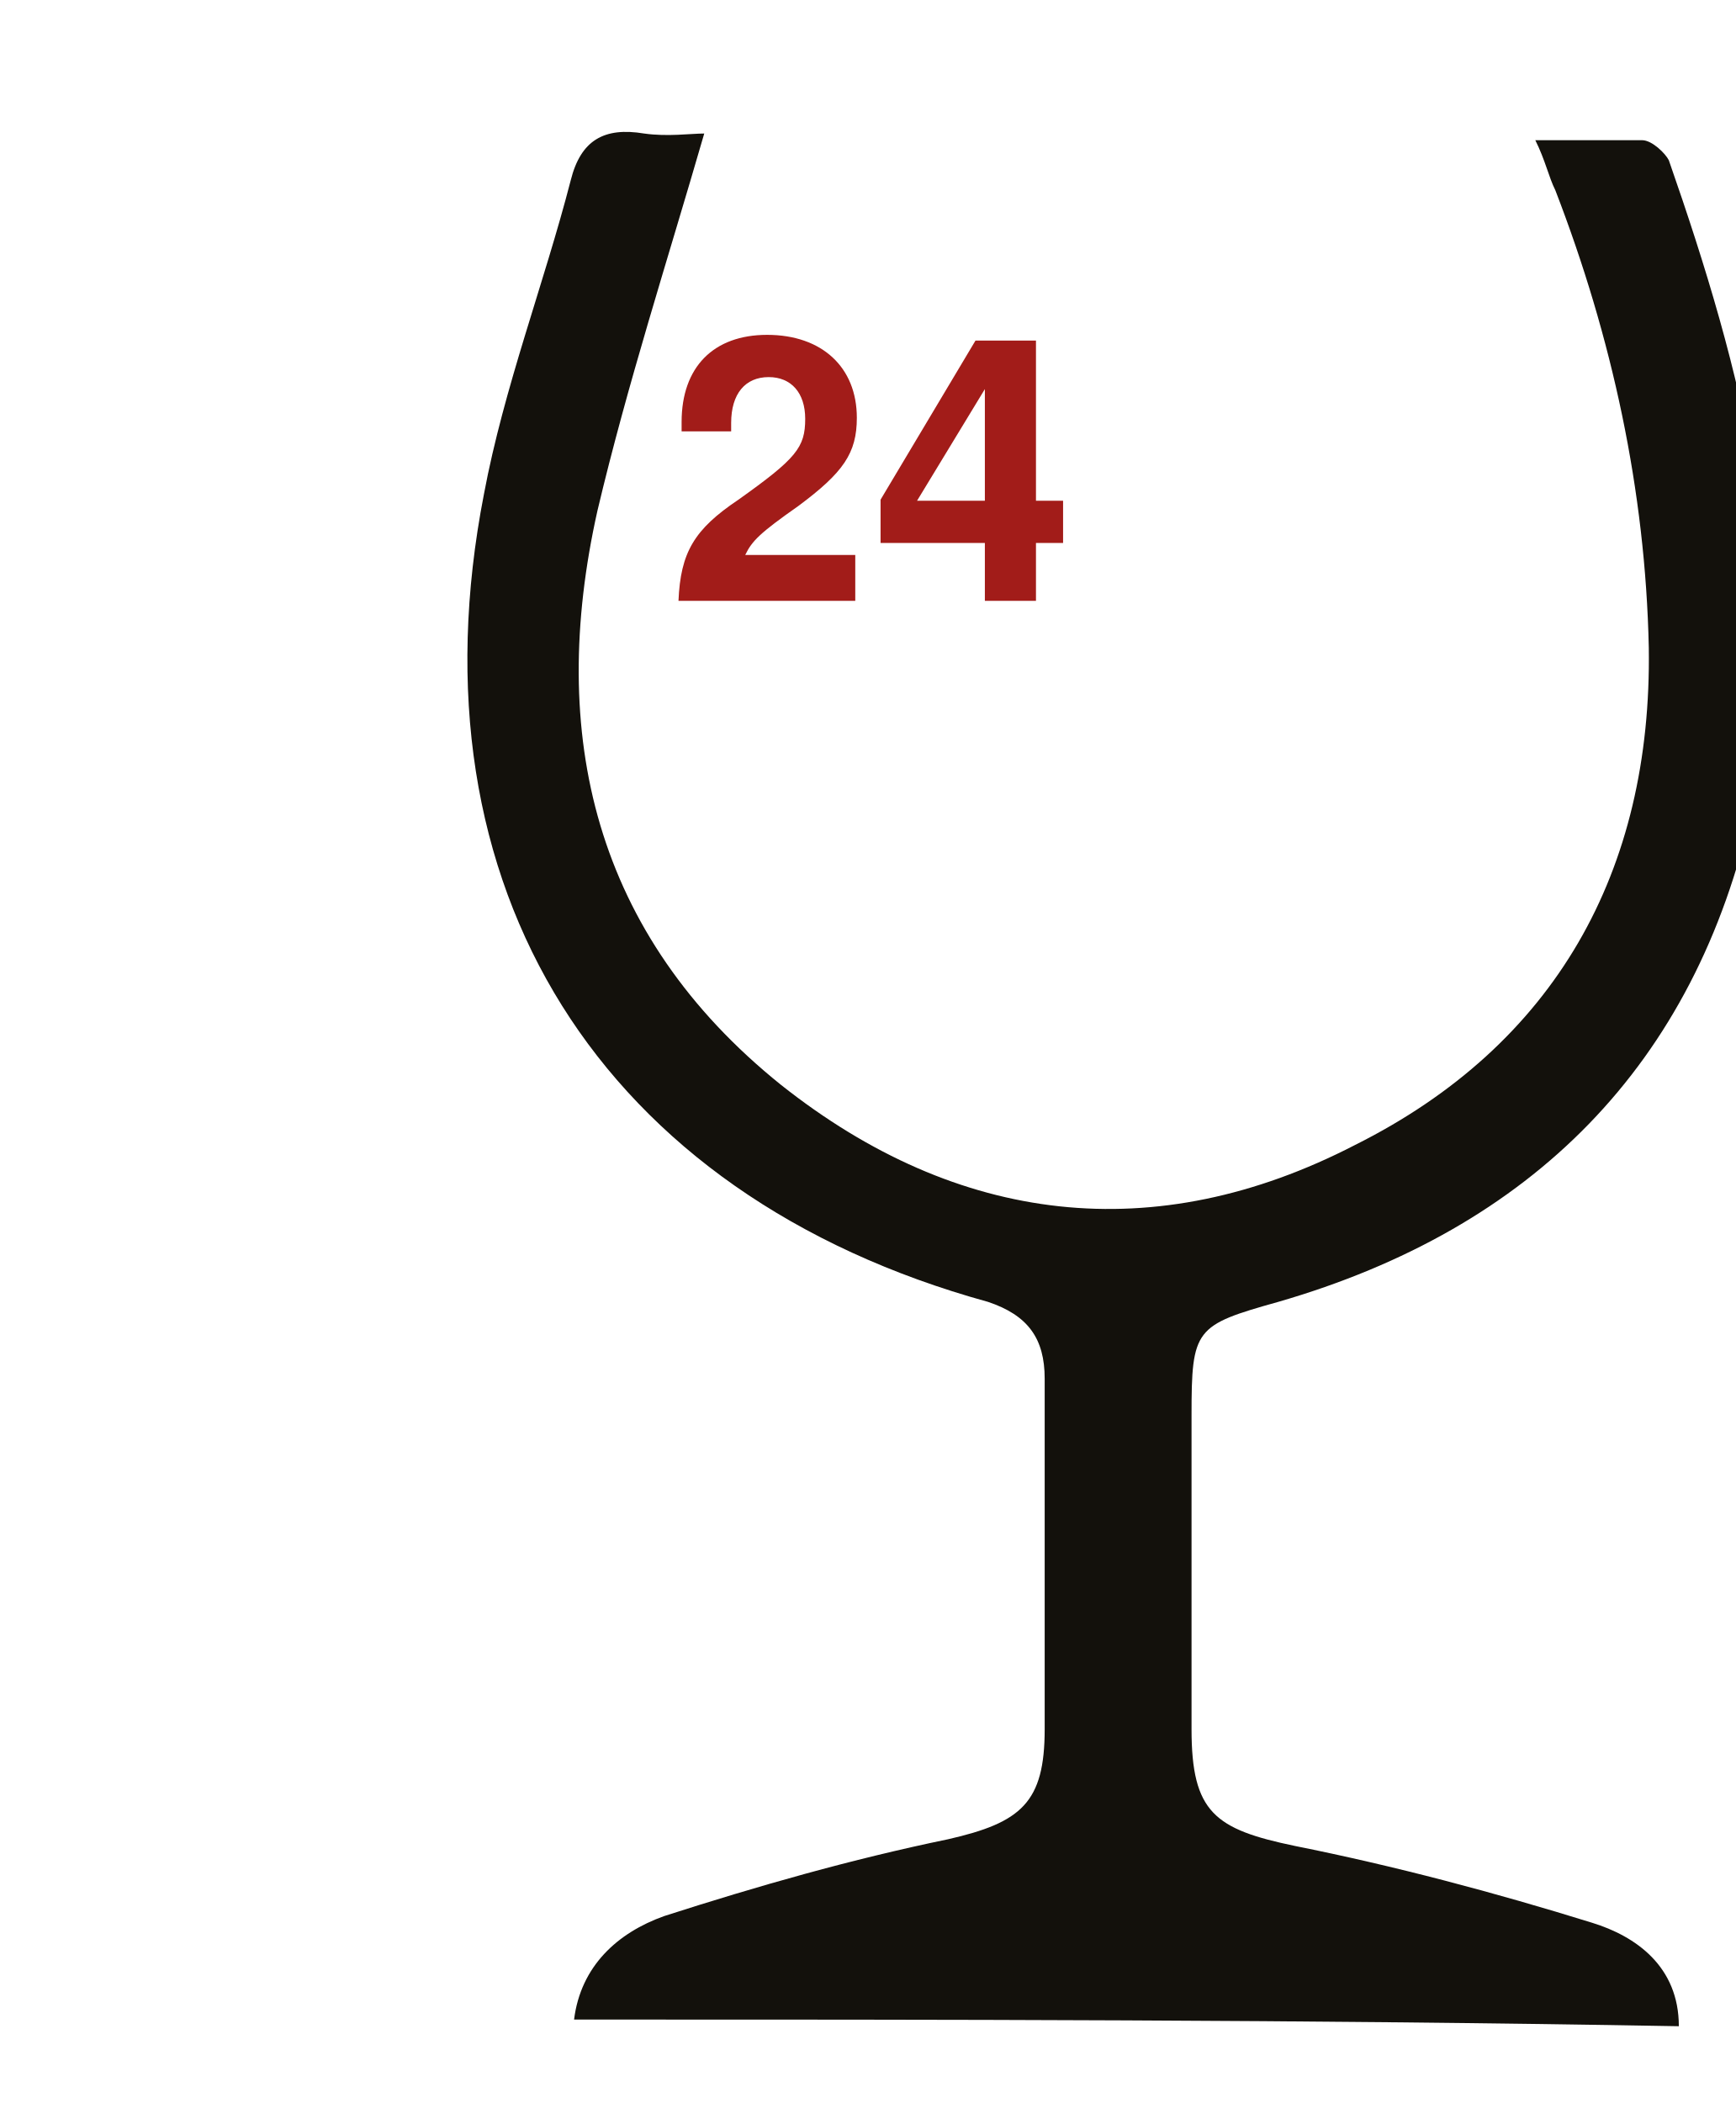
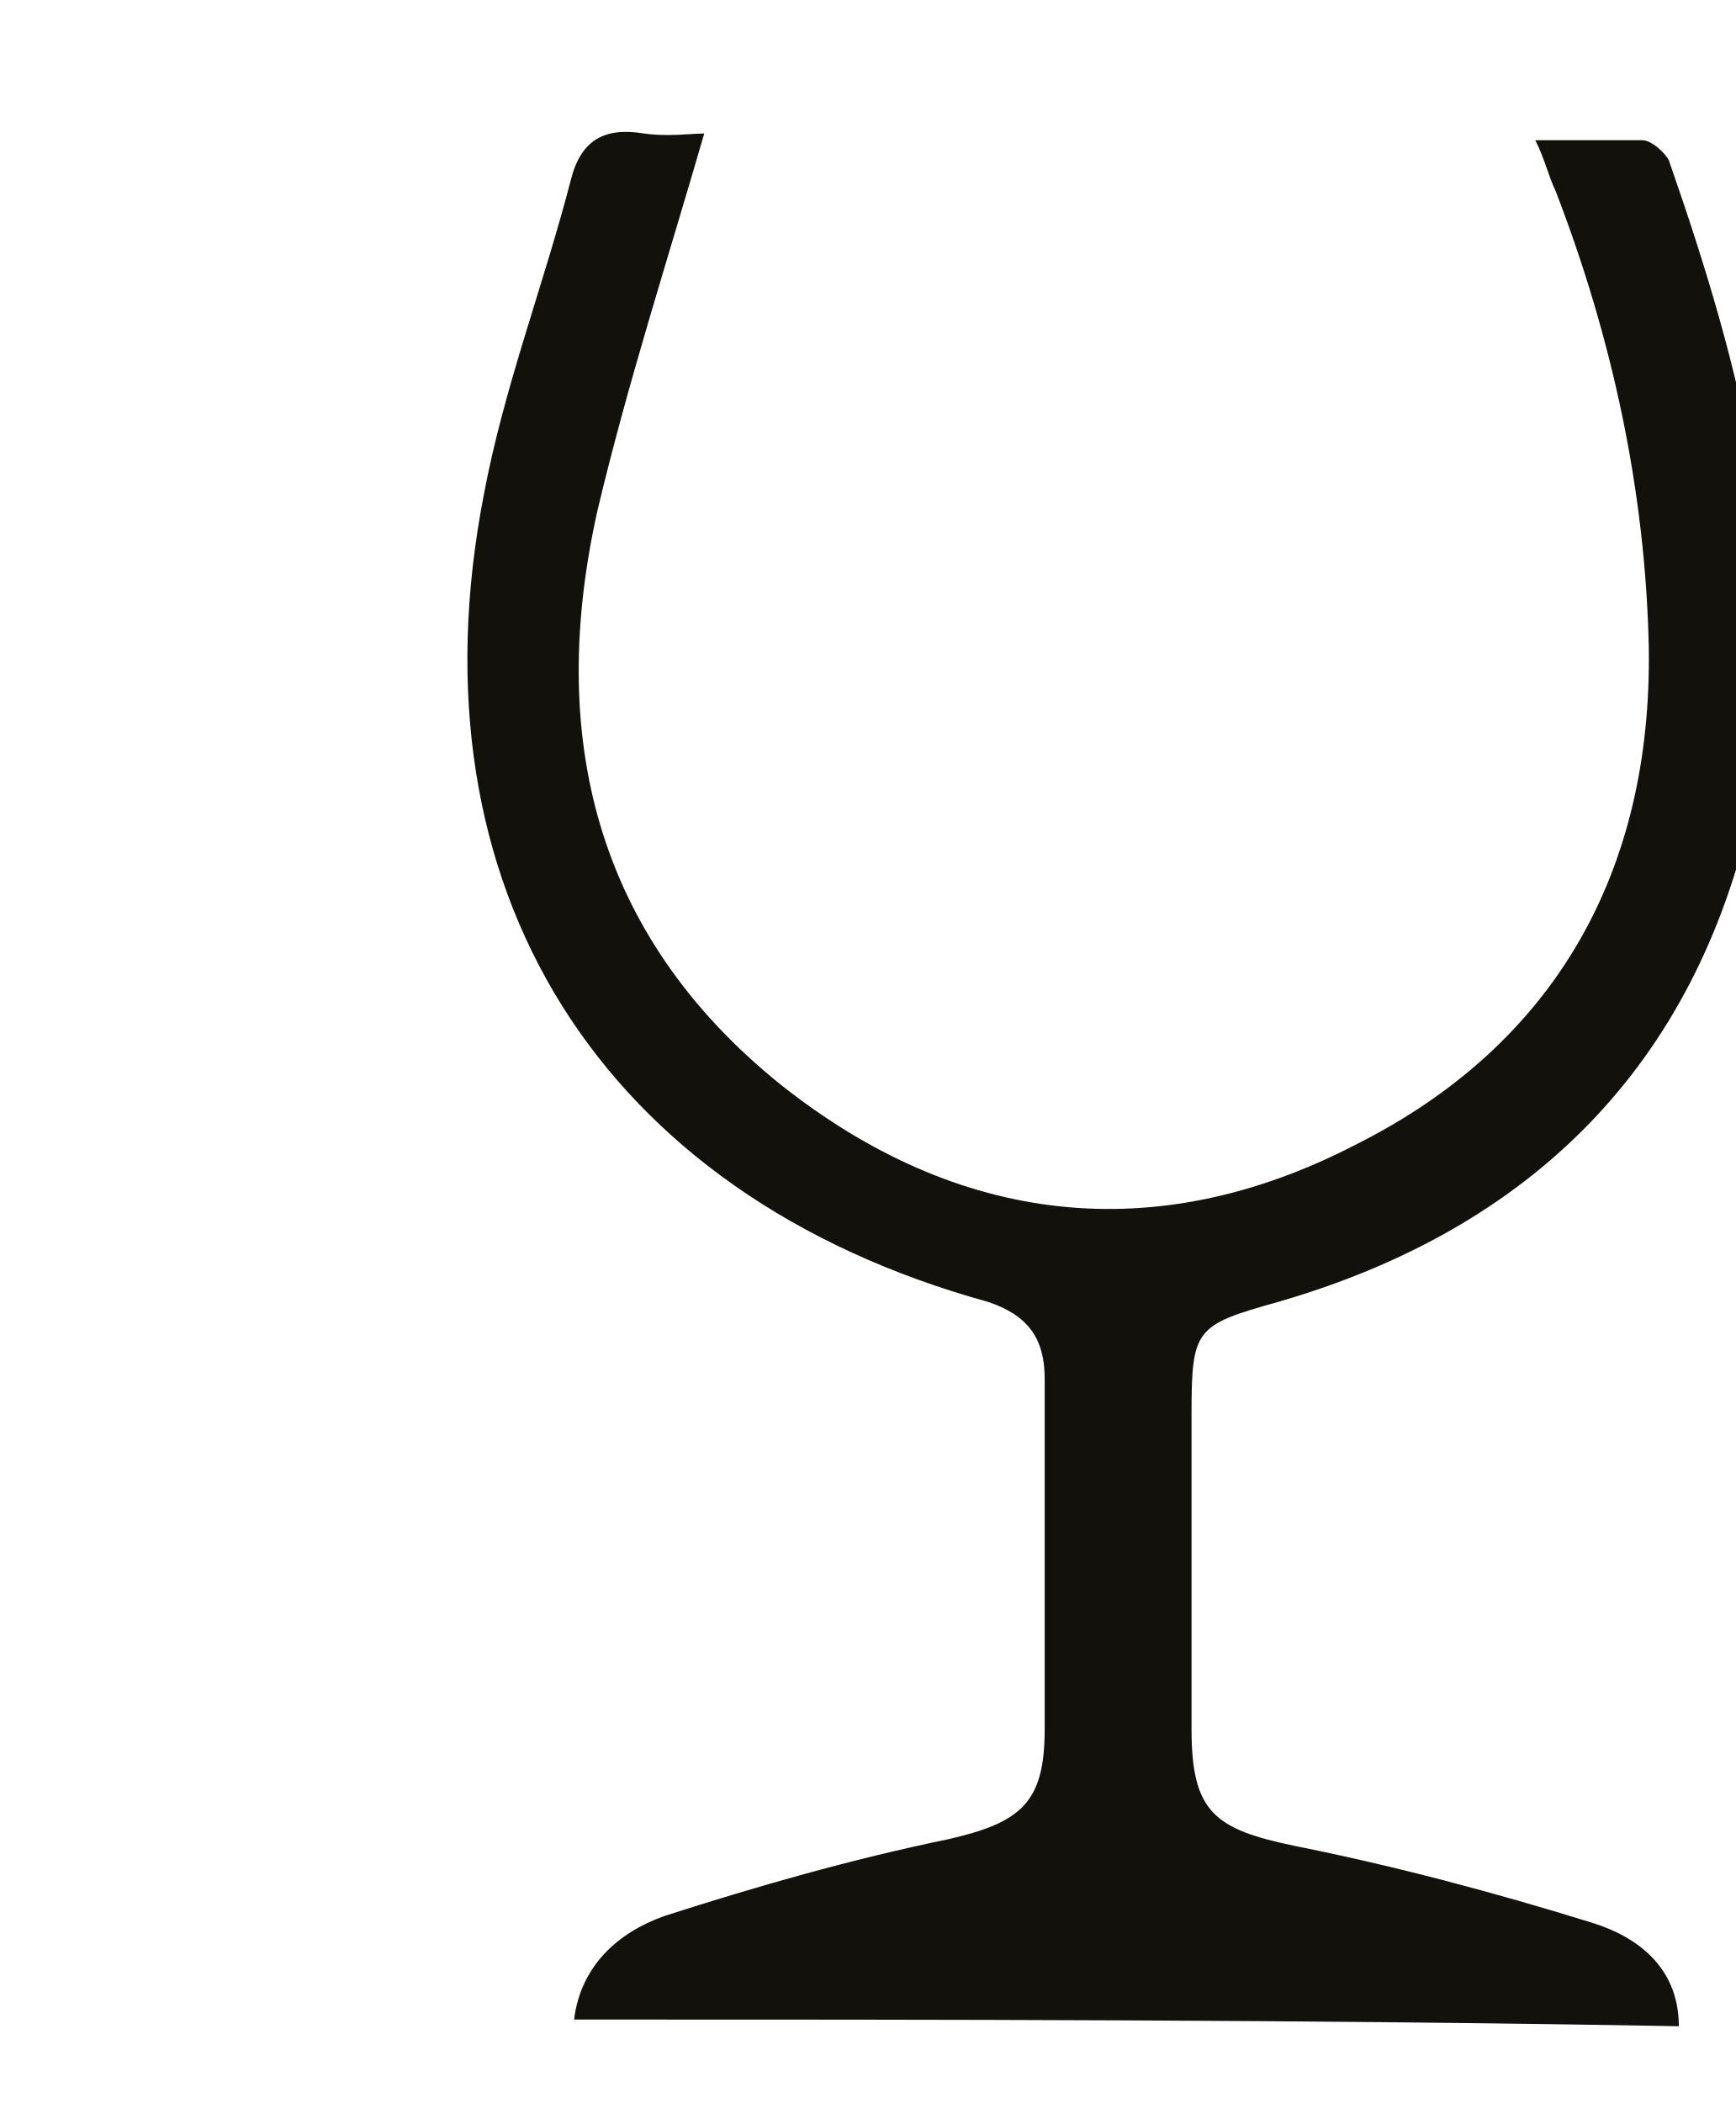
<svg xmlns="http://www.w3.org/2000/svg" viewBox="408 57 52 63">
  <path fill="#13110C" d="M425.2,117.5c0.2-1.6,1.3-2.6,2.7-3.1c2.8-0.9,5.6-1.7,8.5-2.3c2.2-0.5,2.9-1.1,2.9-3.3c0-3.5,0-7,0-10.5     c0-1.2-0.5-1.9-1.7-2.3c-11.6-3.2-17.4-12.4-15.1-24.2c0.6-3.2,1.8-6.3,2.6-9.4c0.3-1.2,1-1.6,2.2-1.4c0.7,0.1,1.4,0,1.8,0     c-1.1,3.8-2.3,7.5-3.2,11.3c-1.5,6.7-0.1,12.7,5.5,17.2c5.3,4.2,11.2,4.9,17.2,1.8c6-3,8.9-8.2,8.8-14.9     c-0.1-4.7-1.1-9.3-2.8-13.7c-0.2-0.4-0.3-0.9-0.6-1.5c1.2,0,2.2,0,3.2,0c0.3,0,0.7,0.4,0.8,0.6c2.2,6.3,3.9,12.7,2.5,19.4     c-1.7,7.7-6.6,12.6-14.2,14.8c-2.5,0.7-2.6,0.8-2.6,3.4c0,3.1,0,6.3,0,9.4c0,2.5,0.7,3,3.1,3.5c3,0.6,6,1.4,8.9,2.3     c1.3,0.4,2.6,1.3,2.6,3.1C447.2,117.5,436.2,117.5,425.2,117.5z" />
-   <text x="428" y="75" font-family="Helvetica, Arial, sans-serif" font-weight="bold" font-size="11" fill="#A21C19">24</text>
</svg>
